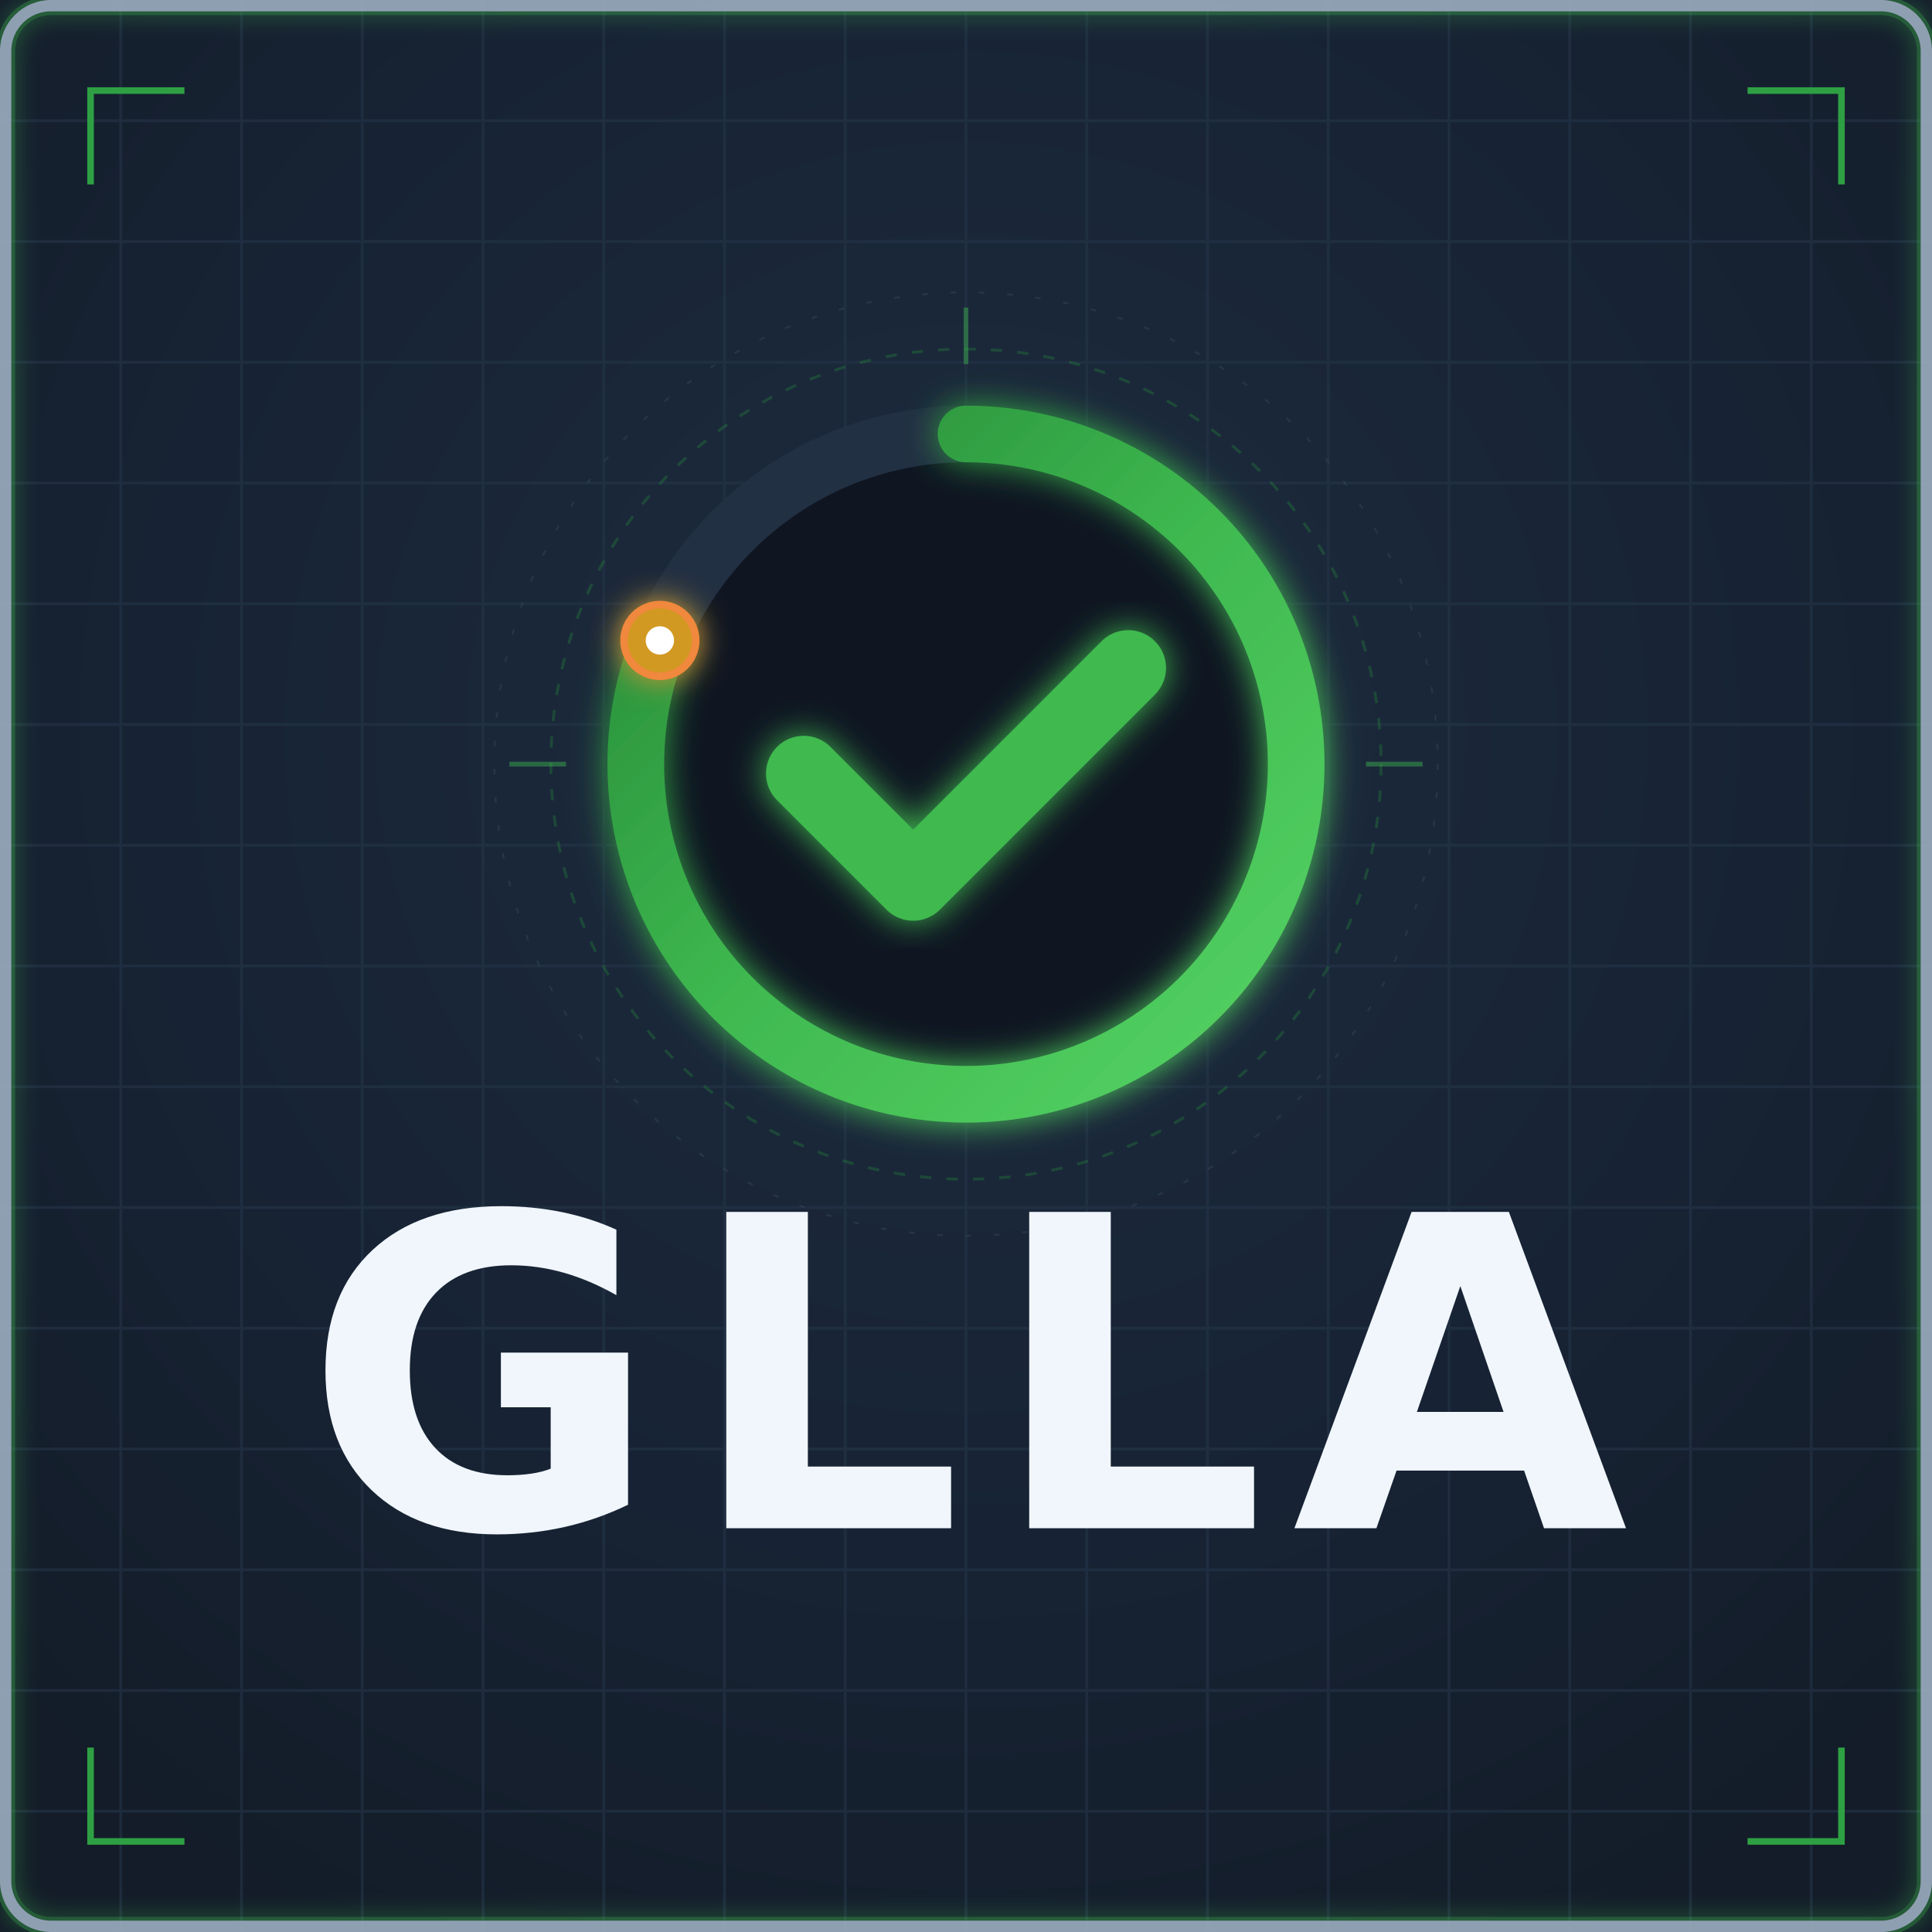
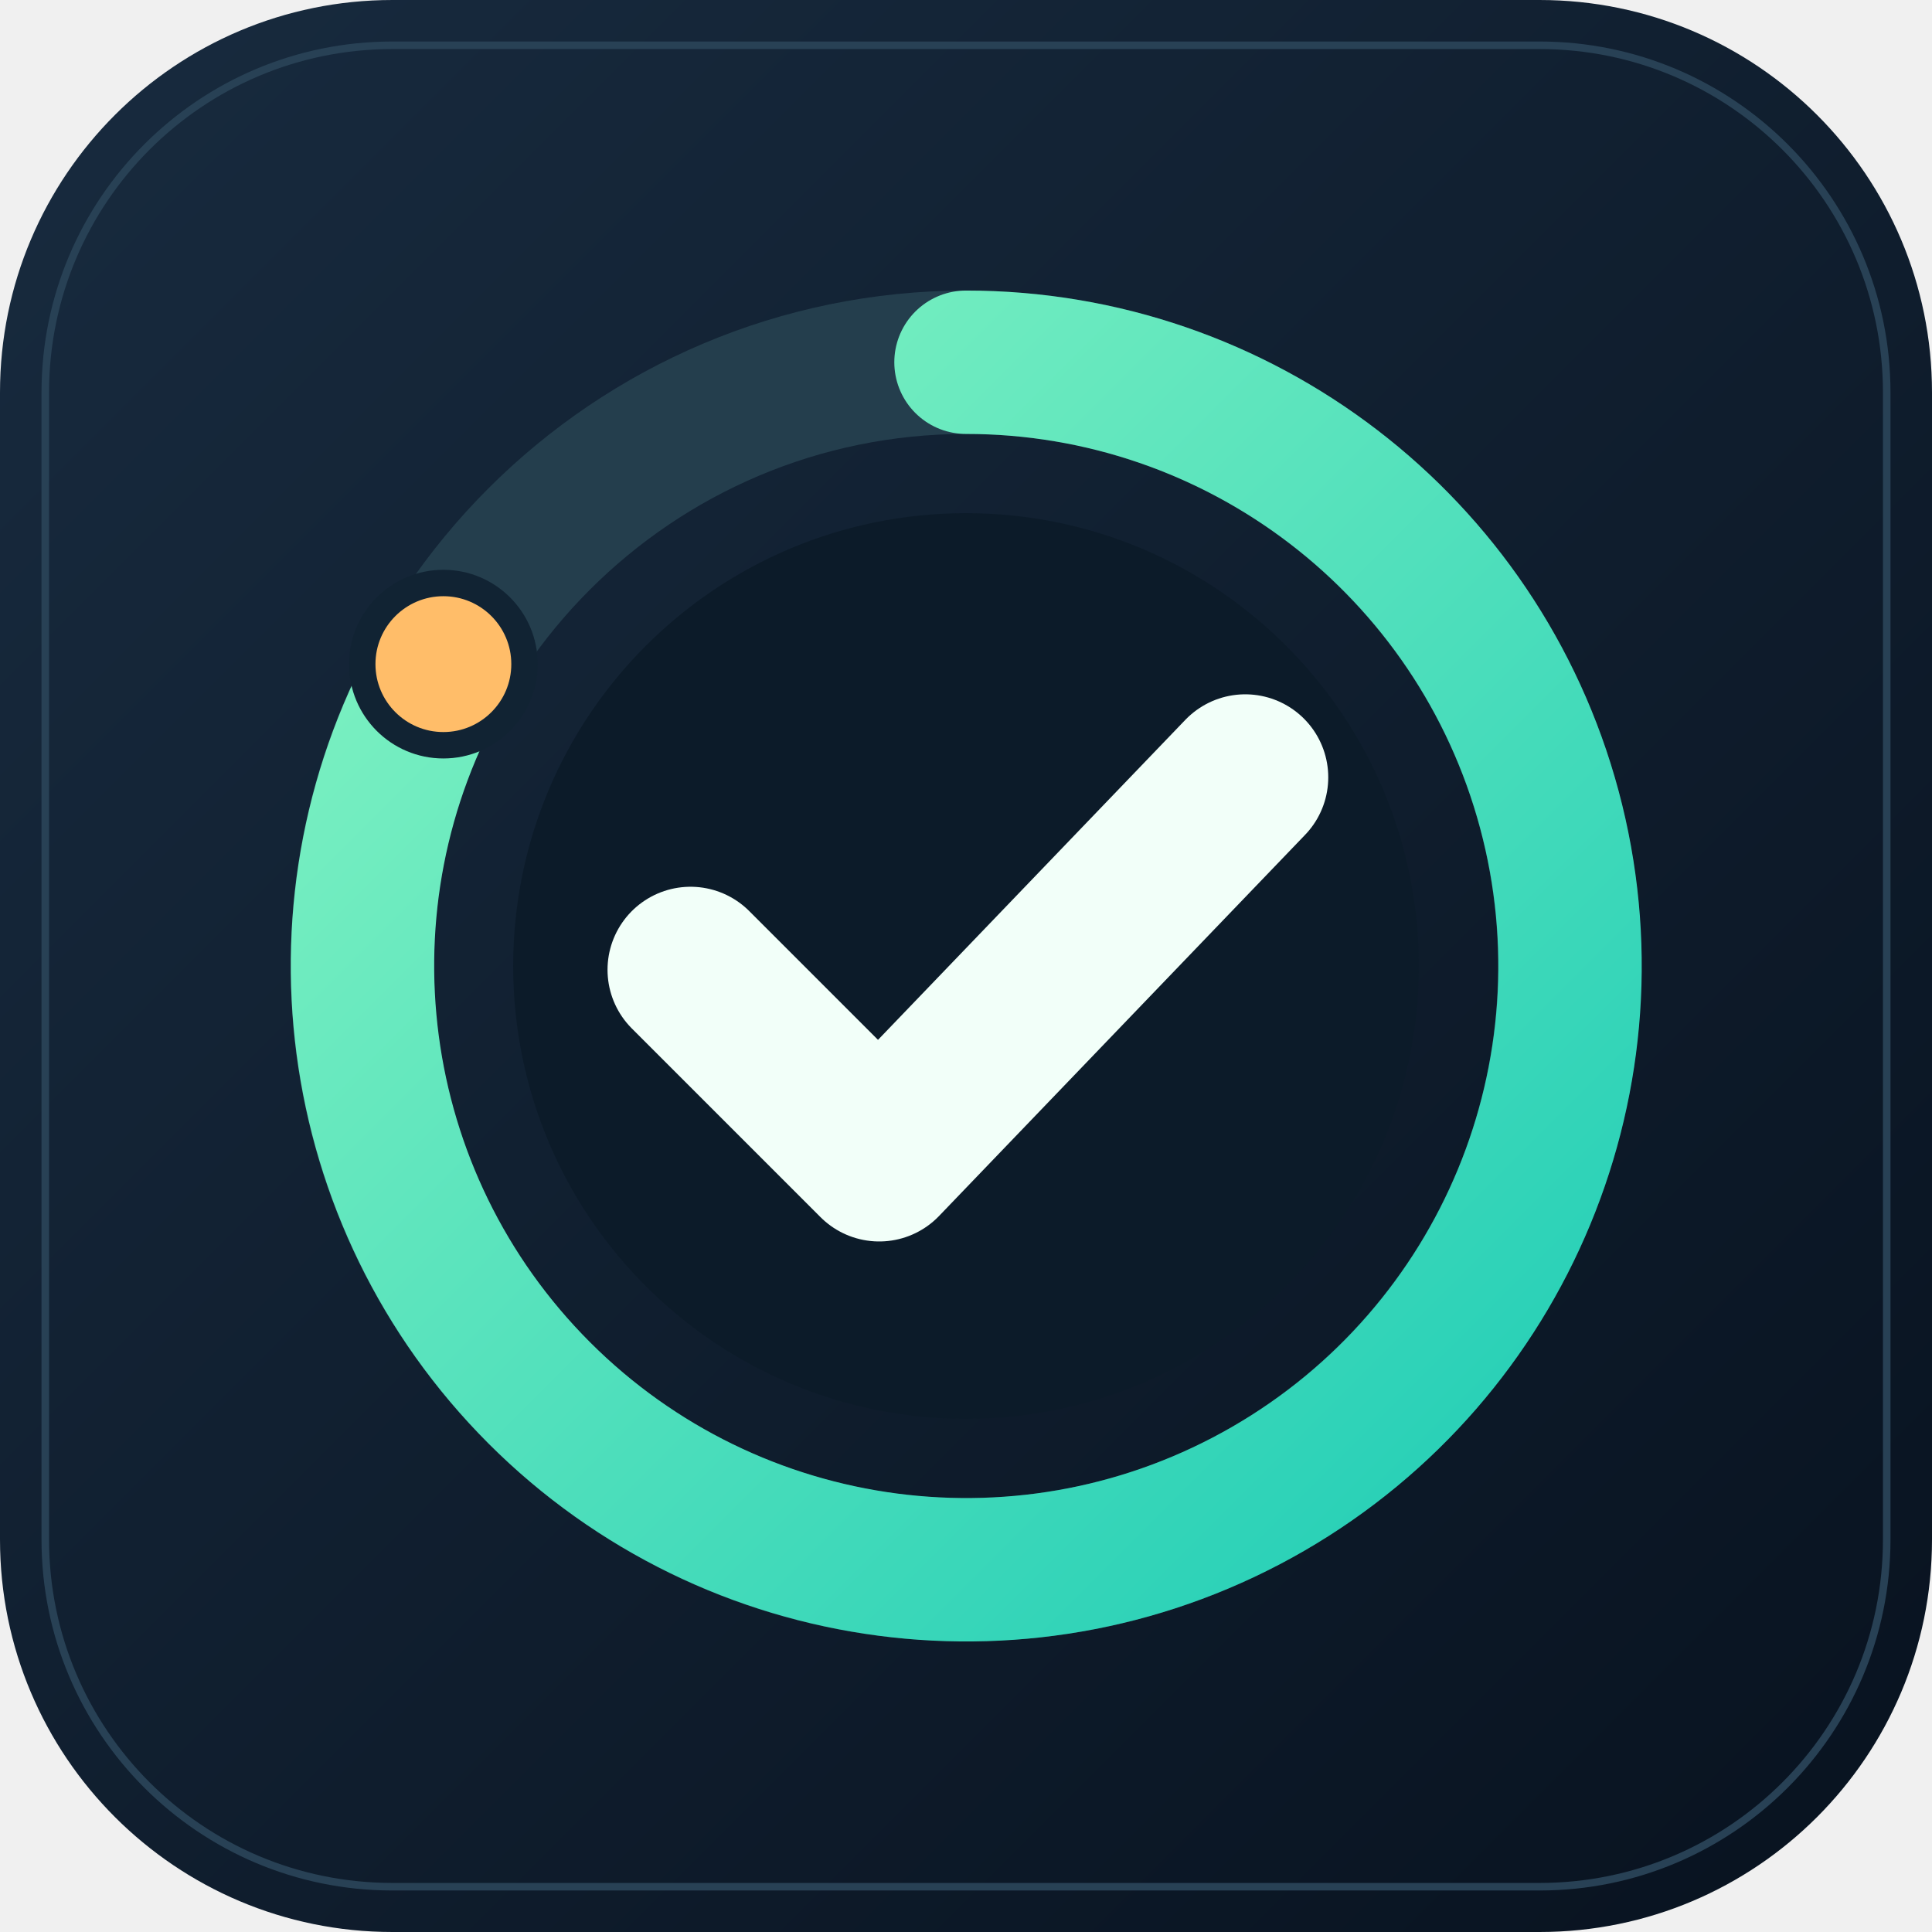
- <svg xmlns="http://www.w3.org/2000/svg" viewBox="0 0 1024 1024" width="1024" height="1024">
+ <svg xmlns="http://www.w3.org/2000/svg" width="1024" height="1024" viewBox="0 0 1024 1024" role="img" aria-labelledby="title desc">
  <defs>
-     <radialGradient id="bg-radial" cx="50%" cy="38%" r="70%">
-       <stop offset="0%" stop-color="#1e2c3f" />
-       <stop offset="60%" stop-color="#172334" />
-       <stop offset="100%" stop-color="#131c28" />
-     </radialGradient>
-     <linearGradient id="arc-grad" x1="0%" y1="0%" x2="100%" y2="100%">
-       <stop offset="0%" stop-color="#238636" />
-       <stop offset="50%" stop-color="#3fb950" />
-       <stop offset="100%" stop-color="#56d364" />
+     <linearGradient id="tile" x1="0" y1="0" x2="1" y2="1">
+       <stop stop-color="#182b3f" />
+       <stop offset="1" stop-color="#08121f" />
    </linearGradient>
-     <filter id="glow-green" x="-30%" y="-30%" width="160%" height="160%">
-       <feGaussianBlur stdDeviation="9" result="blur" />
-       <feMerge>
-         <feMergeNode in="blur" />
-         <feMergeNode in="SourceGraphic" />
-       </feMerge>
-     </filter>
-     <filter id="glow-amber" x="-50%" y="-50%" width="200%" height="200%">
-       <feGaussianBlur stdDeviation="8" result="blur" />
-       <feMerge>
-         <feMergeNode in="blur" />
-         <feMergeNode in="SourceGraphic" />
-       </feMerge>
-     </filter>
-     <filter id="border-glow" x="-10%" y="-10%" width="120%" height="120%">
-       <feGaussianBlur stdDeviation="6" result="blur" />
-       <feMerge>
-         <feMergeNode in="blur" />
-         <feMergeNode in="SourceGraphic" />
-       </feMerge>
-     </filter>
+     <linearGradient id="loop" x1="0" y1="0" x2="1" y2="1">
+       <stop stop-color="#85f4c2" />
+       <stop offset="1" stop-color="#20cdb6" />
+     </linearGradient>
  </defs>
-   <rect width="1024" height="1024" fill="url(#bg-radial)" />
-   <g opacity="0.65">
-     <line x1="64" y1="0" x2="64" y2="1024" stroke="#233247" stroke-width="1.5" />
-     <line x1="128" y1="0" x2="128" y2="1024" stroke="#233247" stroke-width="1.5" />
-     <line x1="192" y1="0" x2="192" y2="1024" stroke="#233247" stroke-width="1.5" />
-     <line x1="256" y1="0" x2="256" y2="1024" stroke="#233247" stroke-width="1.5" />
-     <line x1="320" y1="0" x2="320" y2="1024" stroke="#233247" stroke-width="1.5" />
-     <line x1="384" y1="0" x2="384" y2="1024" stroke="#233247" stroke-width="1.5" />
-     <line x1="448" y1="0" x2="448" y2="1024" stroke="#233247" stroke-width="1.5" />
-     <line x1="512" y1="0" x2="512" y2="1024" stroke="#233247" stroke-width="1.5" />
-     <line x1="576" y1="0" x2="576" y2="1024" stroke="#233247" stroke-width="1.5" />
-     <line x1="640" y1="0" x2="640" y2="1024" stroke="#233247" stroke-width="1.5" />
-     <line x1="704" y1="0" x2="704" y2="1024" stroke="#233247" stroke-width="1.5" />
-     <line x1="768" y1="0" x2="768" y2="1024" stroke="#233247" stroke-width="1.5" />
-     <line x1="832" y1="0" x2="832" y2="1024" stroke="#233247" stroke-width="1.5" />
-     <line x1="896" y1="0" x2="896" y2="1024" stroke="#233247" stroke-width="1.5" />
-     <line x1="960" y1="0" x2="960" y2="1024" stroke="#233247" stroke-width="1.5" />
-     <line x1="0" y1="64" x2="1024" y2="64" stroke="#233247" stroke-width="1.5" />
-     <line x1="0" y1="128" x2="1024" y2="128" stroke="#233247" stroke-width="1.5" />
-     <line x1="0" y1="192" x2="1024" y2="192" stroke="#233247" stroke-width="1.5" />
-     <line x1="0" y1="256" x2="1024" y2="256" stroke="#233247" stroke-width="1.5" />
-     <line x1="0" y1="320" x2="1024" y2="320" stroke="#233247" stroke-width="1.5" />
-     <line x1="0" y1="384" x2="1024" y2="384" stroke="#233247" stroke-width="1.5" />
-     <line x1="0" y1="448" x2="1024" y2="448" stroke="#233247" stroke-width="1.5" />
-     <line x1="0" y1="512" x2="1024" y2="512" stroke="#233247" stroke-width="1.5" />
-     <line x1="0" y1="576" x2="1024" y2="576" stroke="#233247" stroke-width="1.5" />
-     <line x1="0" y1="640" x2="1024" y2="640" stroke="#233247" stroke-width="1.5" />
-     <line x1="0" y1="704" x2="1024" y2="704" stroke="#233247" stroke-width="1.5" />
-     <line x1="0" y1="768" x2="1024" y2="768" stroke="#233247" stroke-width="1.5" />
-     <line x1="0" y1="832" x2="1024" y2="832" stroke="#233247" stroke-width="1.5" />
-     <line x1="0" y1="896" x2="1024" y2="896" stroke="#233247" stroke-width="1.5" />
-     <line x1="0" y1="960" x2="1024" y2="960" stroke="#233247" stroke-width="1.5" />
-   </g>
-   <path d="M 48 96 L 48 48 L 96 48" fill="none" stroke="#2ea043" stroke-width="3.5" stroke-linecap="square" />
-   <path d="M 928 48 L 976 48 L 976 96" fill="none" stroke="#2ea043" stroke-width="3.5" stroke-linecap="square" />
-   <path d="M 48 928 L 48 976 L 96 976" fill="none" stroke="#2ea043" stroke-width="3.5" stroke-linecap="square" />
-   <path d="M 928 976 L 976 976 L 976 928" fill="none" stroke="#2ea043" stroke-width="3.5" stroke-linecap="square" />
-   <circle cx="512" cy="405" r="220" fill="none" stroke="#238636" stroke-width="1.5" stroke-dasharray="6 8" opacity="0.35" />
-   <circle cx="512" cy="405" r="250" fill="none" stroke="#3b4b5e" stroke-width="1" stroke-dasharray="3 12" opacity="0.38" />
-   <line x1="270" y1="405" x2="300" y2="405" stroke="#3fb950" stroke-width="2.5" opacity="0.45" />
-   <line x1="724" y1="405" x2="754" y2="405" stroke="#3fb950" stroke-width="2.5" opacity="0.45" />
-   <line x1="512" y1="163" x2="512" y2="193" stroke="#3fb950" stroke-width="2.5" opacity="0.45" />
-   <circle cx="512" cy="405" r="175" fill="#0f1622" stroke="#223043" stroke-width="30" />
-   <path d="M 512.00 230.00 A 175.00 175.00 0 1 1 349.74 339.44" fill="none" stroke="url(#arc-grad)" stroke-width="30" stroke-linecap="round" filter="url(#glow-green)" />
-   <circle cx="349.743" cy="339.444" r="19" fill="#d29922" stroke="#f0883e" stroke-width="4" filter="url(#glow-amber)" />
-   <circle cx="349.743" cy="339.444" r="7.5" fill="#ffffff" />
-   <path d="M 426 410 L 484 468 L 598 354" fill="none" stroke="#3fb950" stroke-width="40" stroke-linecap="round" stroke-linejoin="round" filter="url(#glow-green)" />
-   <text x="512" y="810" text-anchor="middle" fill="#f0f6fc" font-family="'DejaVu Sans', 'Liberation Sans', 'Segoe UI', system-ui, sans-serif" font-weight="900" font-size="230" letter-spacing="14">GLLA</text>
-   <rect x="3.0" y="3.0" width="1018" height="1018" rx="24" fill="none" stroke="#3fb950" stroke-width="10" opacity="0.4" filter="url(#border-glow)" />
-   <rect x="3.0" y="3.0" width="1018" height="1018" rx="24" fill="none" stroke="#94a3b8" stroke-width="6" opacity="0.95" />
+   <rect width="1024" height="1024" rx="208" fill="url(#tile)" />
+   <rect x="24" y="24" width="976" height="976" rx="184" fill="none" stroke="#284155" stroke-width="4" />
+   <circle cx="512" cy="512" r="240" fill="#0c1b29" />
+   <circle cx="512" cy="512" r="320" fill="none" stroke="#243e4d" stroke-width="76" />
+   <path d="M512 192 A320 320 0 1 1 235 352" fill="none" stroke="url(#loop)" stroke-width="76" stroke-linecap="round" />
+   <circle cx="235" cy="352" r="43" fill="#ffbd69" stroke="#112333" stroke-width="14" />
+   <path d="M366 514 L466 614 L660 412" fill="none" stroke="#f2fff9" stroke-width="88" stroke-linecap="round" stroke-linejoin="round" />
</svg>
